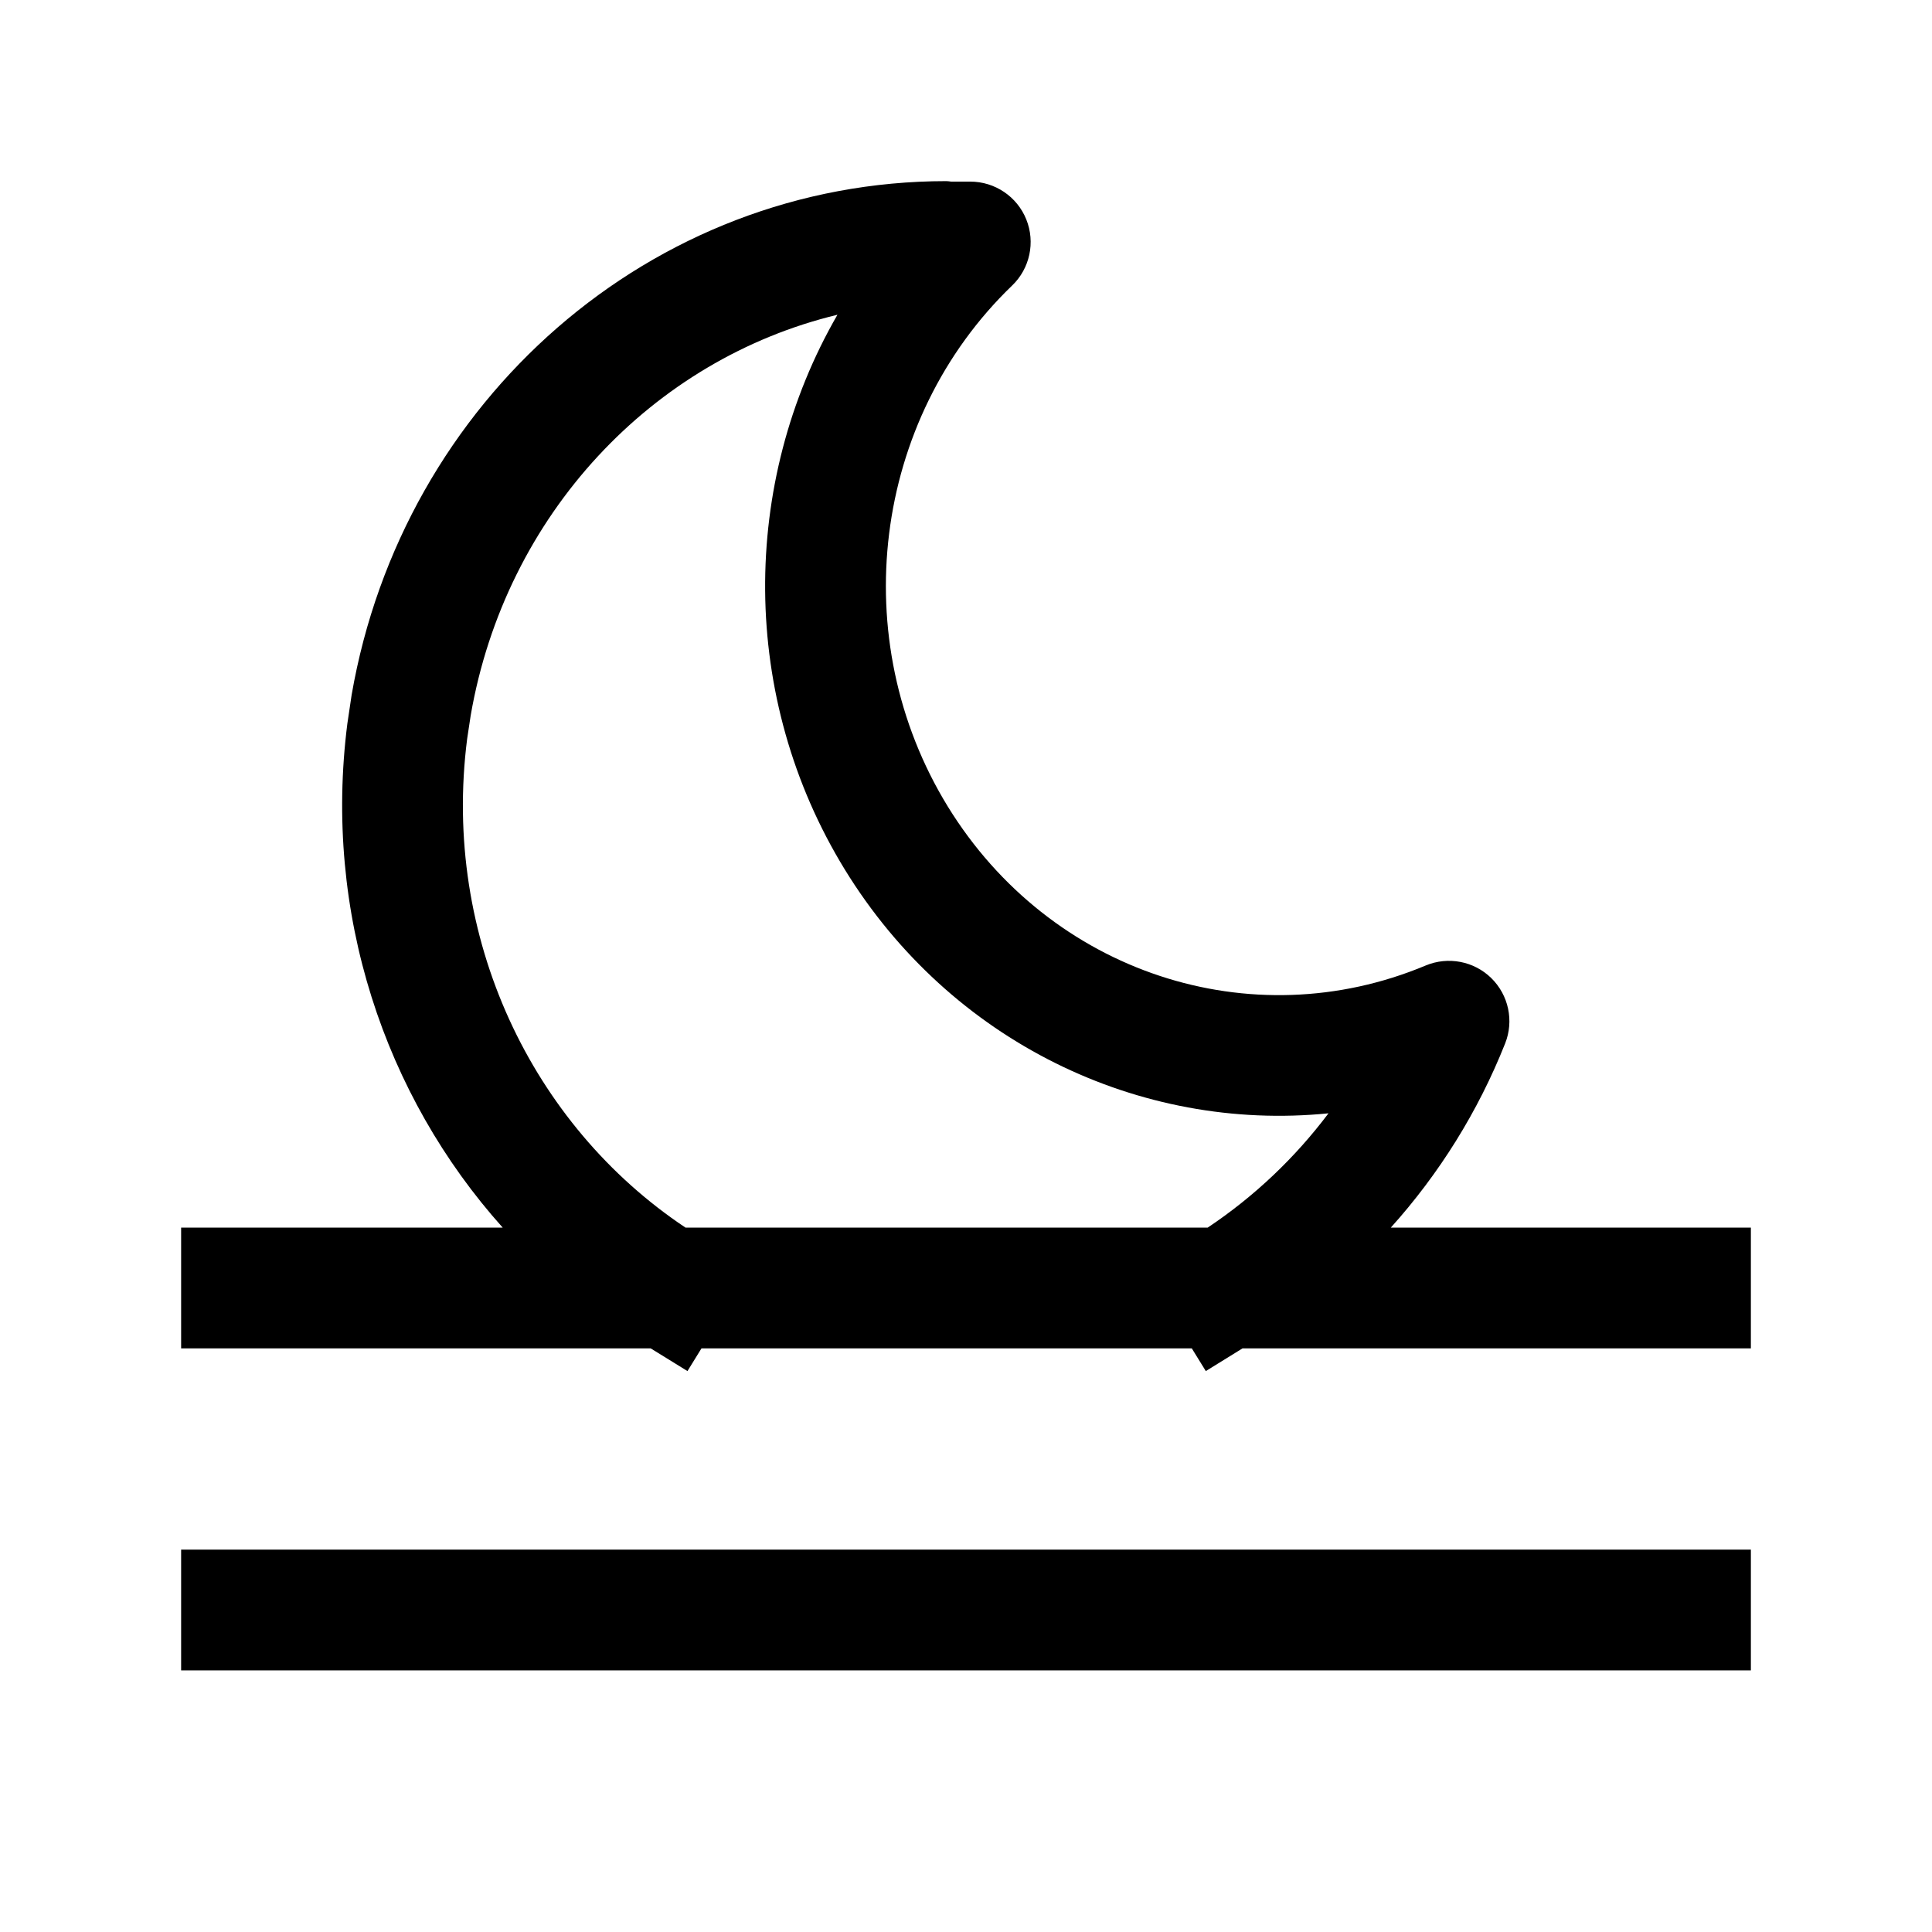
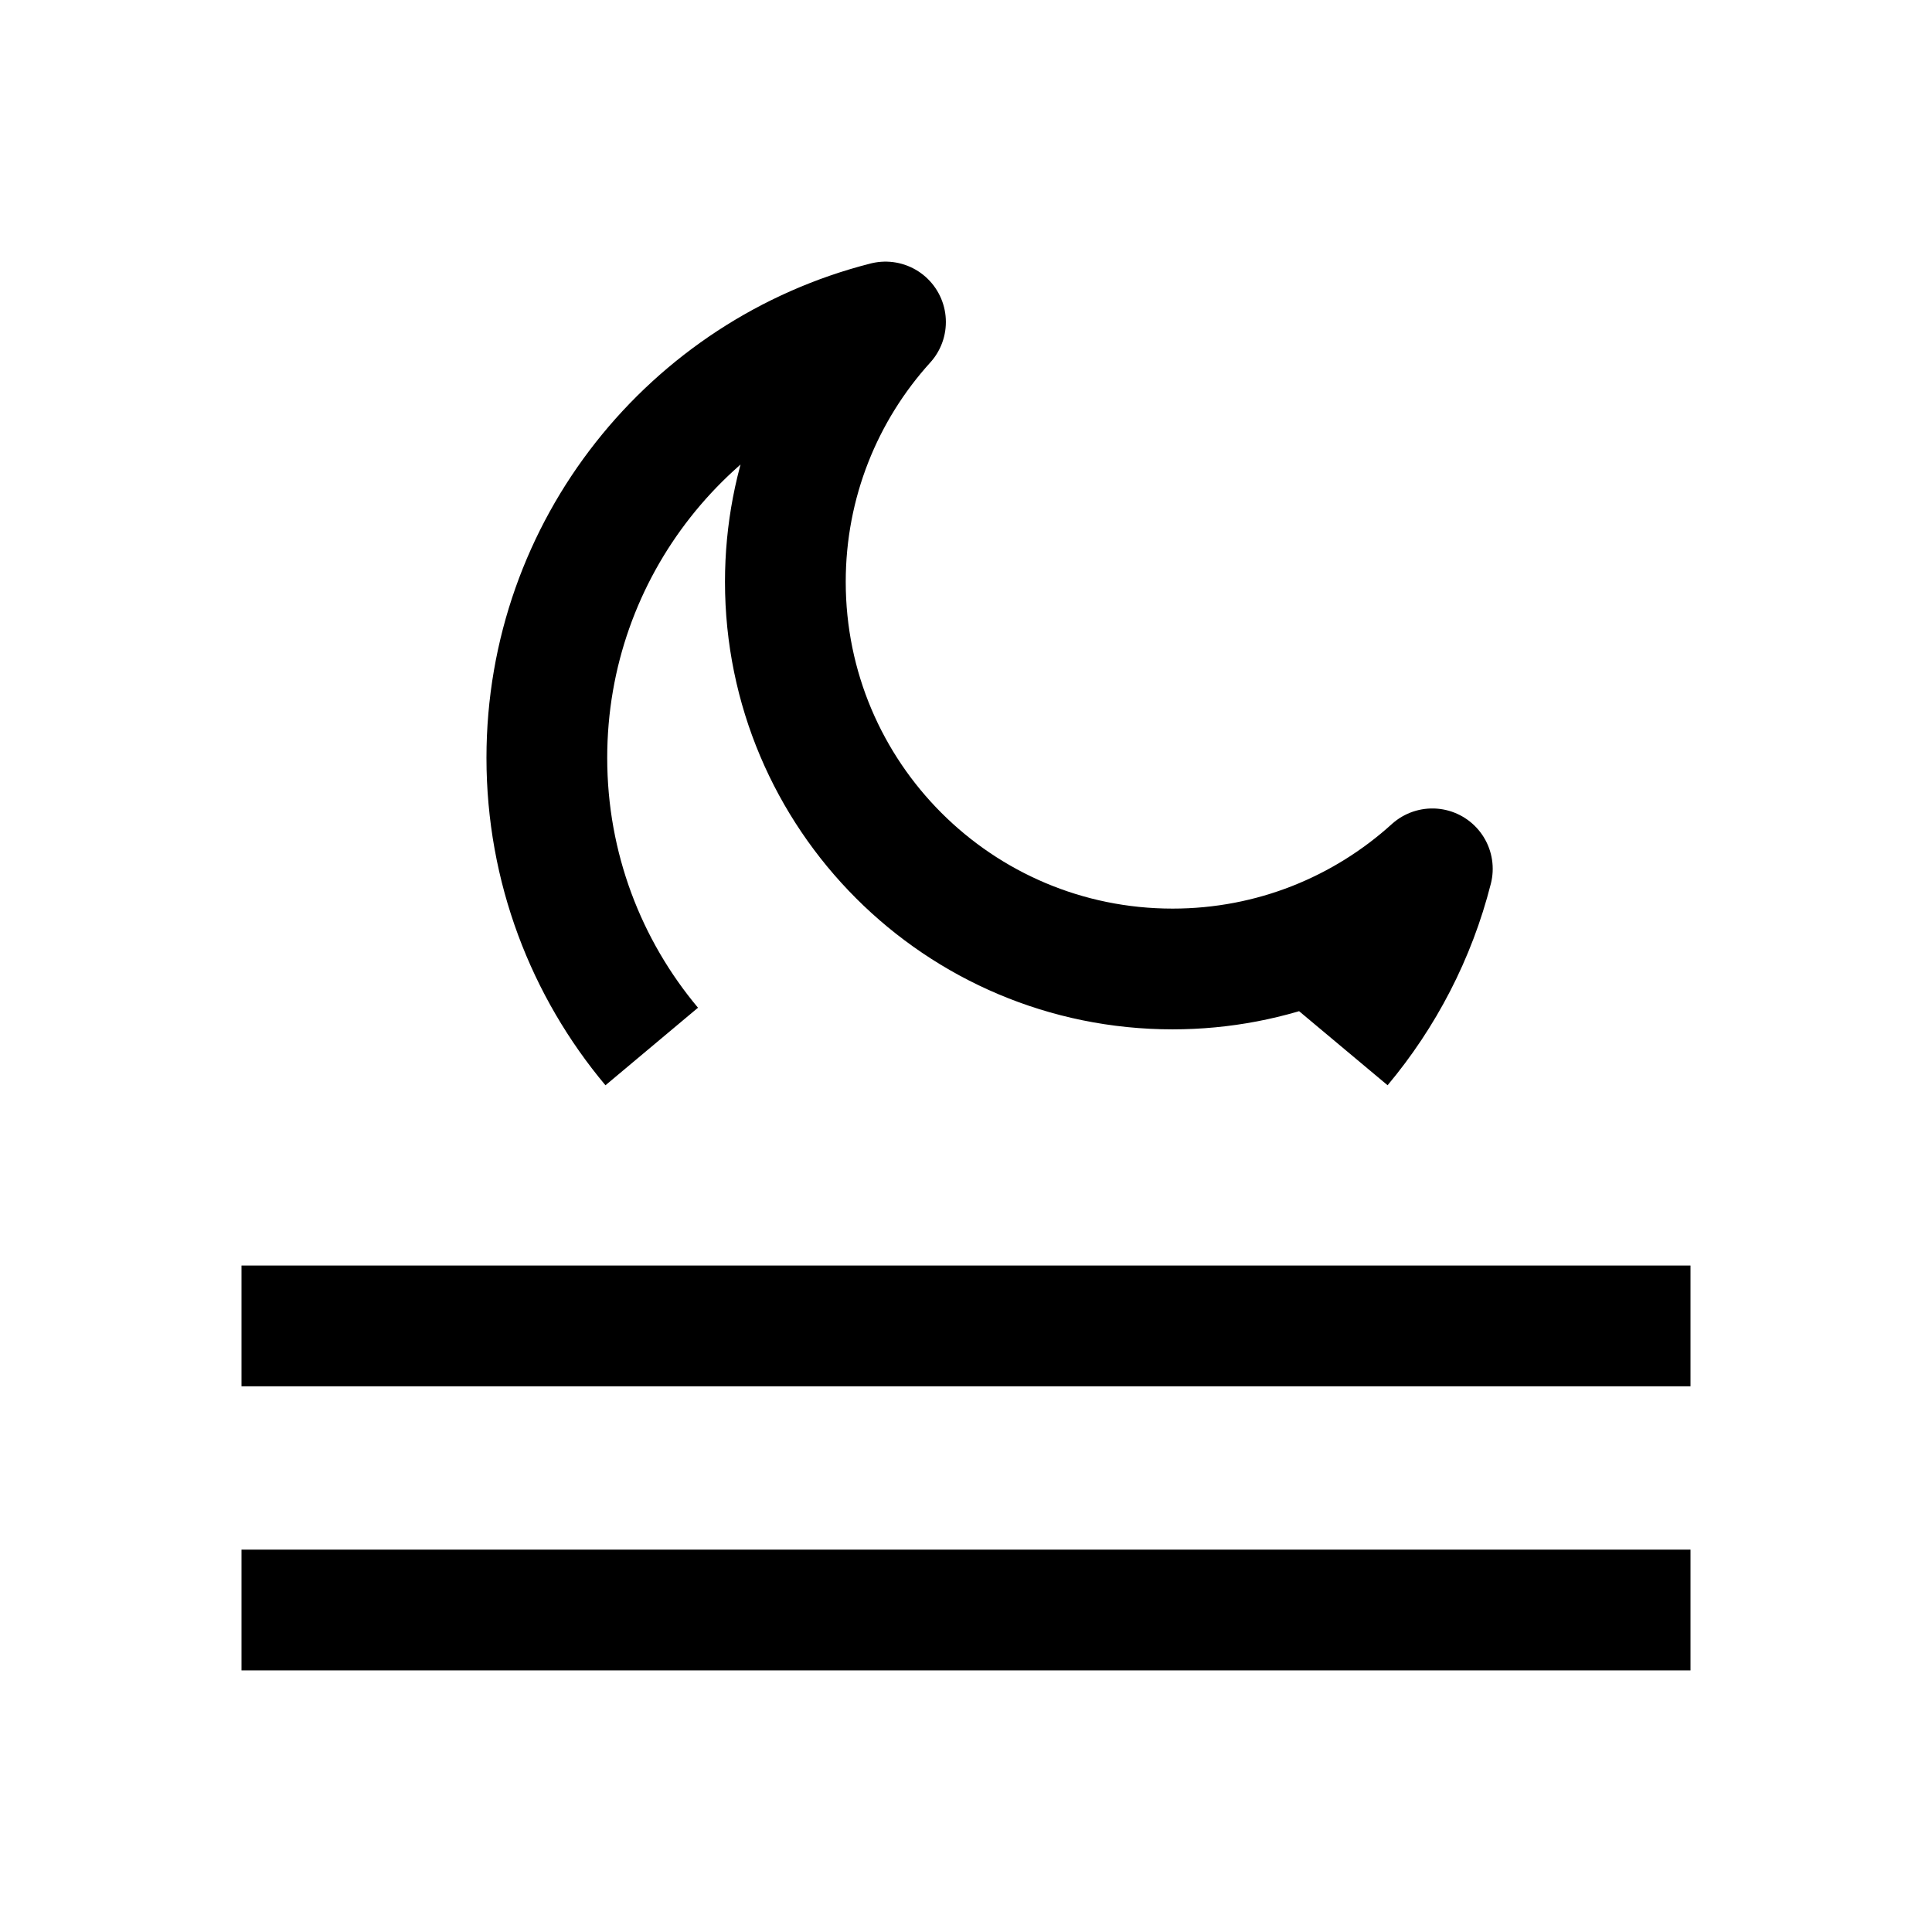
<svg xmlns="http://www.w3.org/2000/svg" width="24" height="24" viewBox="0 0 24 24" fill="none">
-   <path d="M21.75 19.25V20.75H2.25V19.25H21.75ZM11.815 2.256H12.053C12.359 2.256 12.635 2.442 12.749 2.726C12.863 3.009 12.794 3.335 12.573 3.547C10.84 5.215 10.498 7.94 11.774 10.019C13.046 12.087 15.542 12.902 17.71 11.994C17.988 11.878 18.31 11.939 18.525 12.15C18.741 12.362 18.809 12.682 18.697 12.963C18.361 13.809 17.878 14.582 17.277 15.25H21.75V16.75H15.435L14.979 17.032L14.805 16.75H8.714L8.54 17.032L8.083 16.75H2.25V15.25H6.245C4.774 13.609 4.015 11.34 4.315 8.989L4.368 8.633C5.001 4.976 8.088 2.251 11.757 2.25C11.777 2.25 11.796 2.254 11.815 2.256ZM10.403 3.91C8.11 4.462 6.279 6.387 5.847 8.888L5.803 9.179C5.488 11.643 6.605 13.977 8.516 15.25H15.002C15.582 14.863 16.088 14.382 16.503 13.83C14.153 14.066 11.807 12.938 10.496 10.804C9.184 8.667 9.196 6 10.403 3.91Z" fill="black" />
+   <path d="M3 16.471H21M3 20H21M16.662 13C17.191 12.368 17.584 11.617 17.793 10.793C16.94 11.566 15.808 12.037 14.566 12.037C11.909 12.037 9.756 9.884 9.756 7.228C9.756 5.986 10.227 4.853 11 4C8.582 4.614 6.793 6.805 6.793 9.414C6.793 10.779 7.283 12.03 8.096 13" stroke="black" stroke-width="1.5" stroke-linejoin="round" />
</svg>
